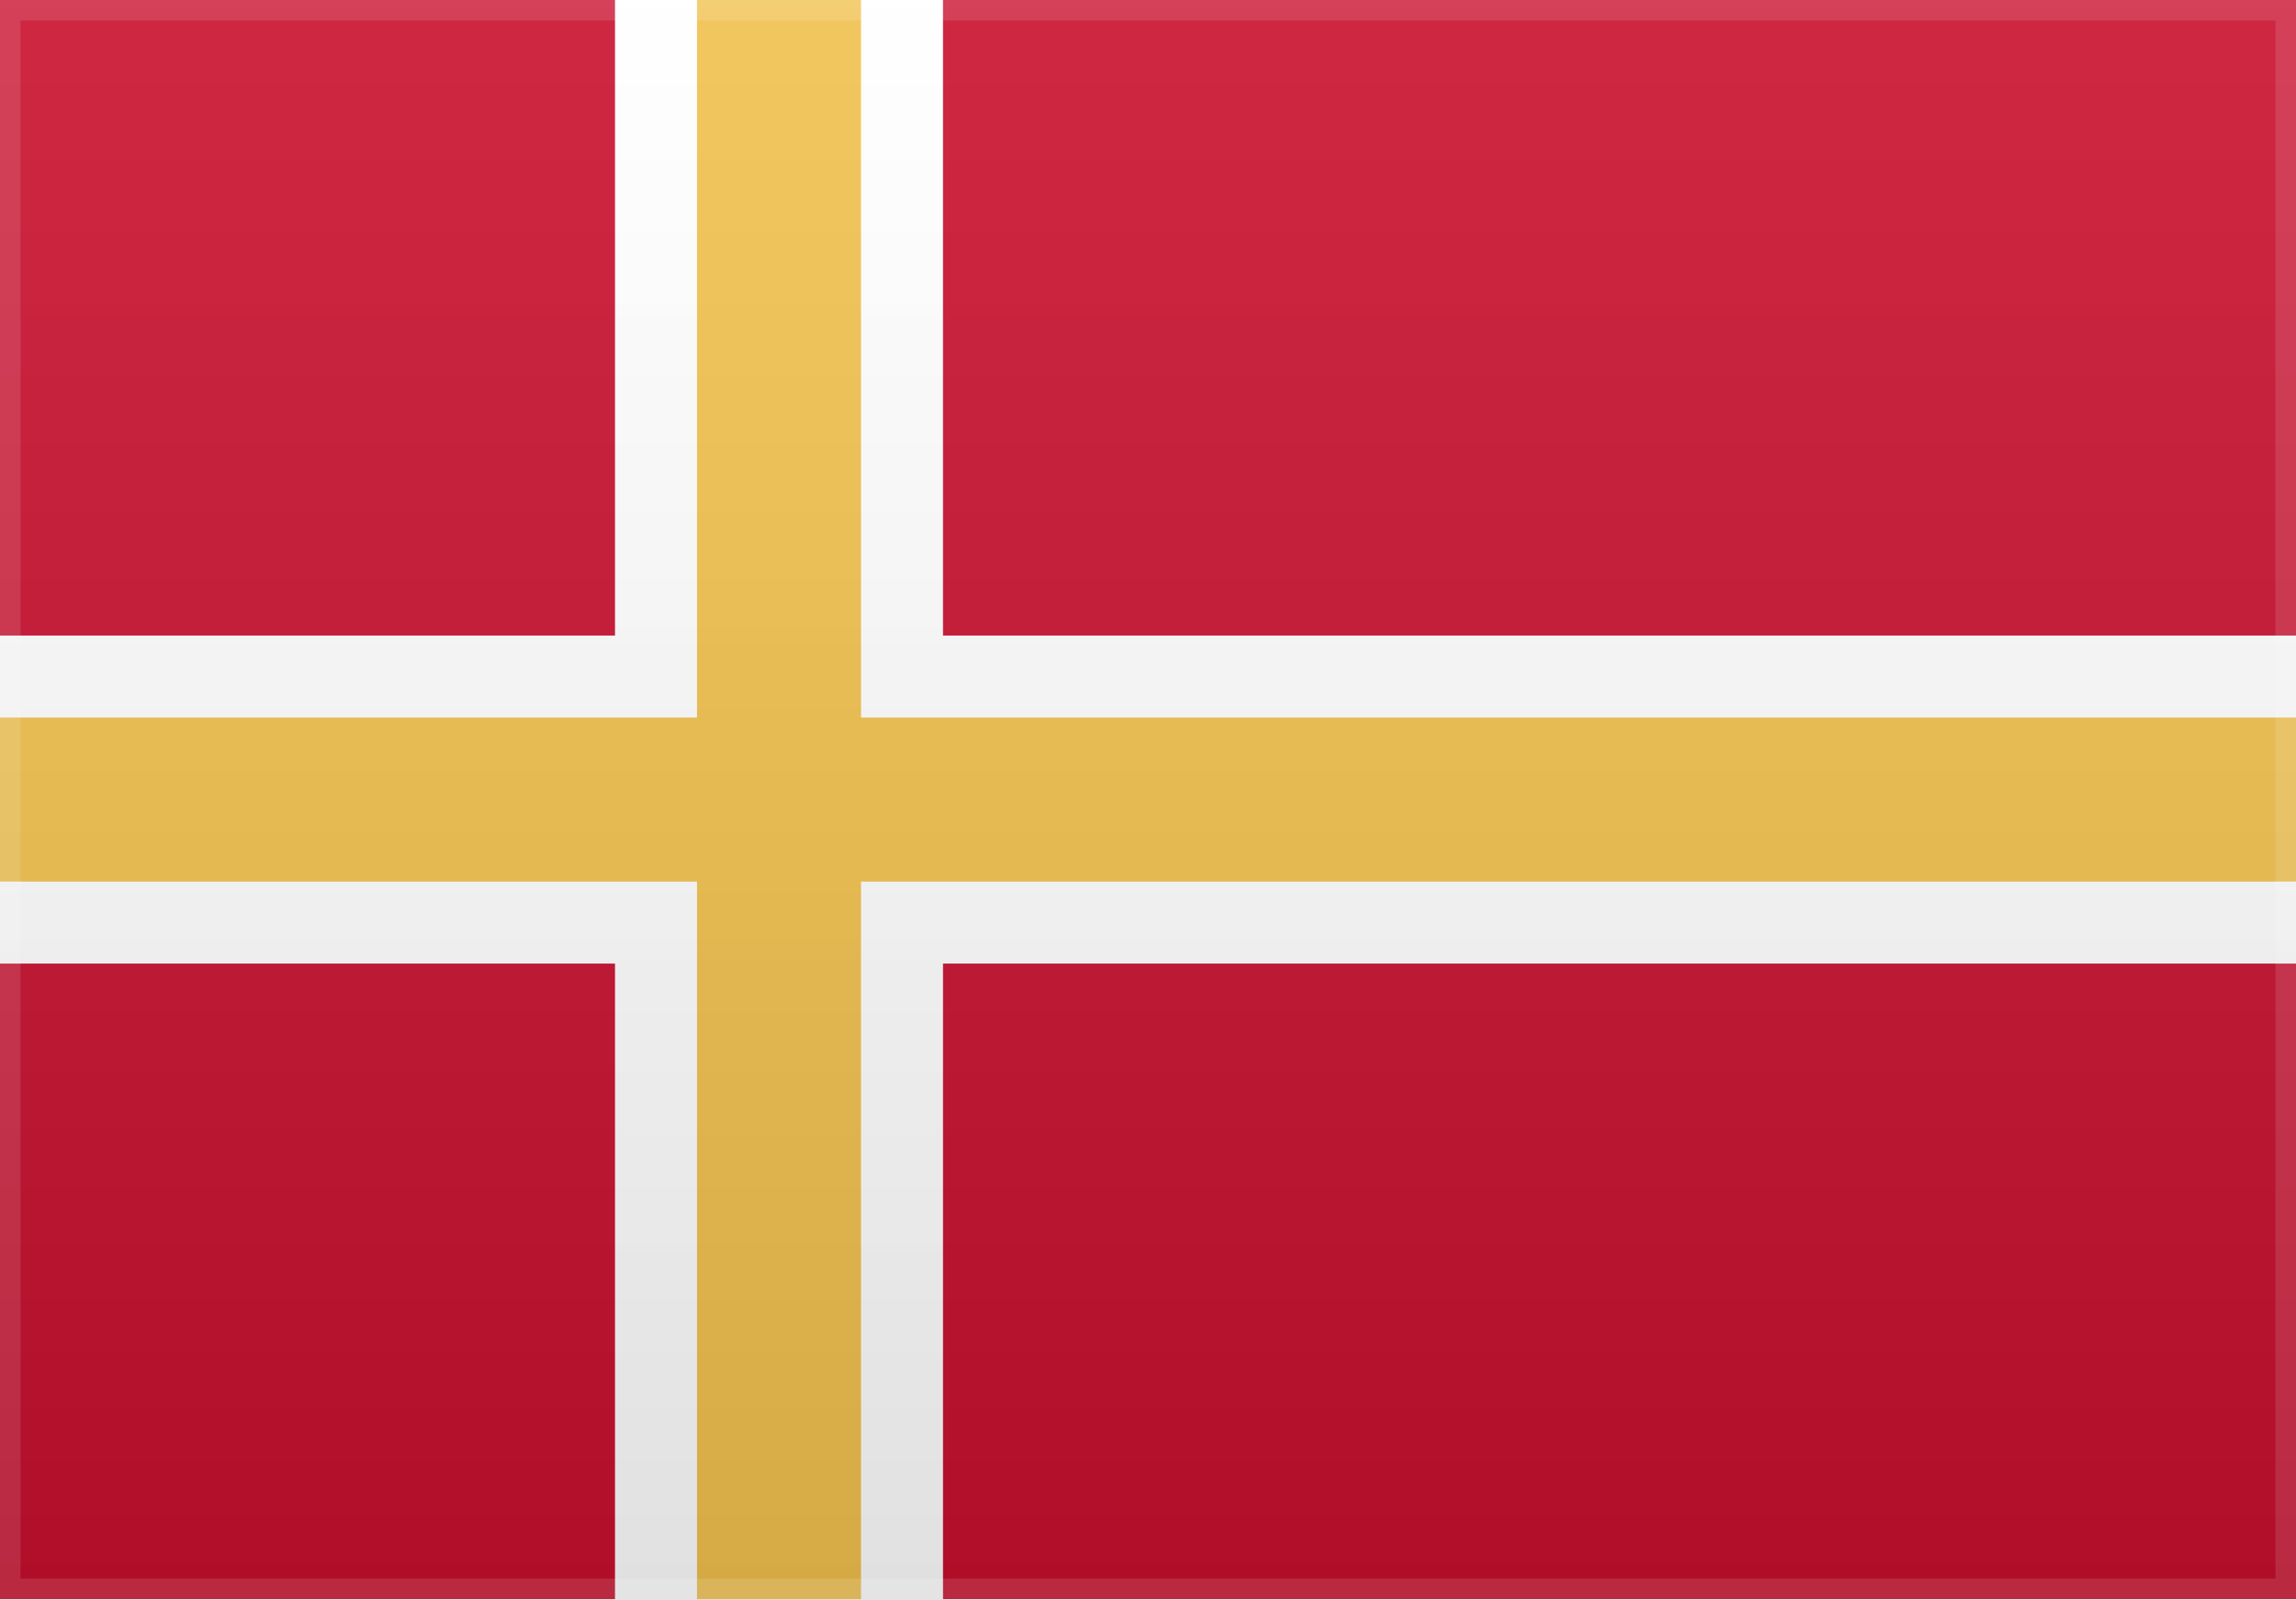
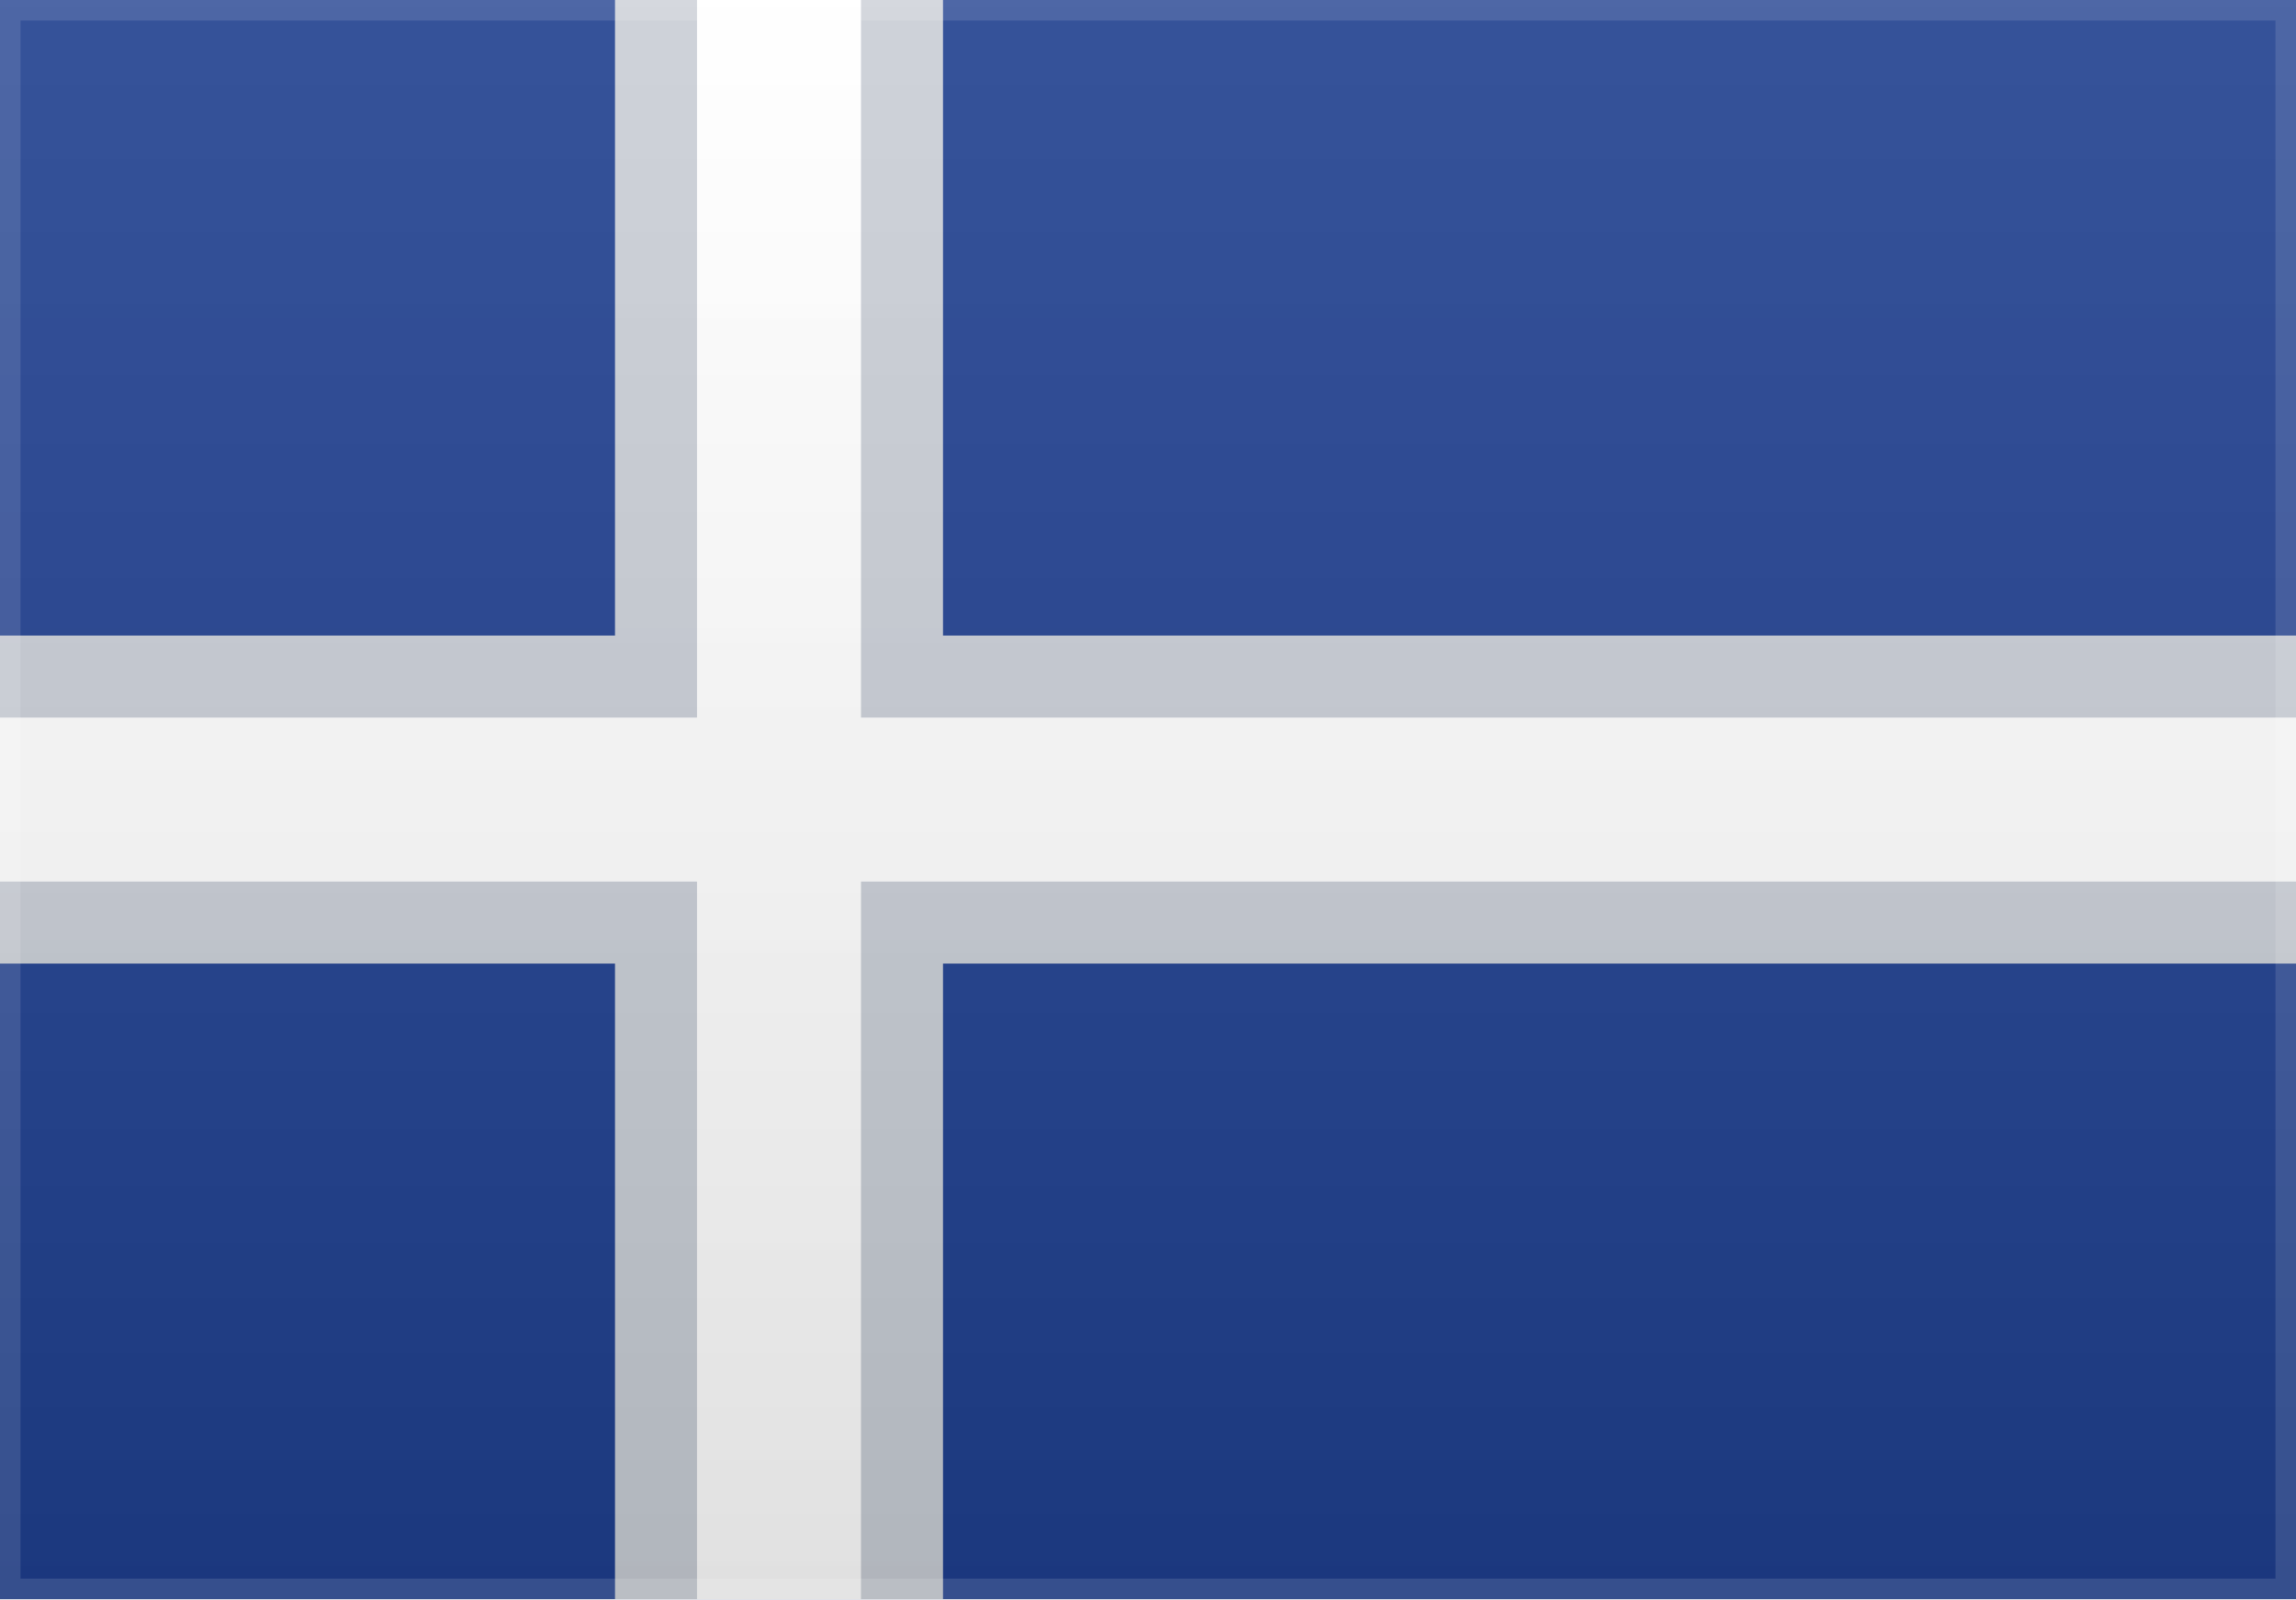
<svg xmlns="http://www.w3.org/2000/svg" width="112" height="78" viewBox="0 0 112 78" role="img" aria-label="Harstad Knights">
  <defs>
    <linearGradient id="sh" x1="0" y1="0" x2="0" y2="1">
      <stop offset="0" stop-color="#fff" stop-opacity=".10" />
      <stop offset="1" stop-color="#000" stop-opacity=".12" />
    </linearGradient>
  </defs>
-   <rect width="112" height="78" fill="#c8102e" />
-   <rect x="30" y="0" width="16" height="78" fill="#ffffff" />
-   <rect x="0" y="31" width="112" height="16" fill="#ffffff" />
-   <rect x="34" y="0" width="8" height="78" fill="#f2c14e" />
-   <rect x="0" y="35" width="112" height="8" fill="#f2c14e" />
+   <rect width="112" height="78" fill="#1f3f8f" />
+   <rect x="30" y="0" width="16" height="78" fill="#c9ced6" />
+   <rect x="0" y="31" width="112" height="16" fill="#c9ced6" />
+   <rect x="34" y="0" width="8" height="78" fill="#ffffff" />
+   <rect x="0" y="35" width="112" height="8" fill="#ffffff" />
  <rect width="112" height="78" fill="url(#sh)" />
  <rect x="0.5" y="0.5" width="111" height="77" fill="none" stroke="#fff" stroke-opacity=".12" />
</svg>
